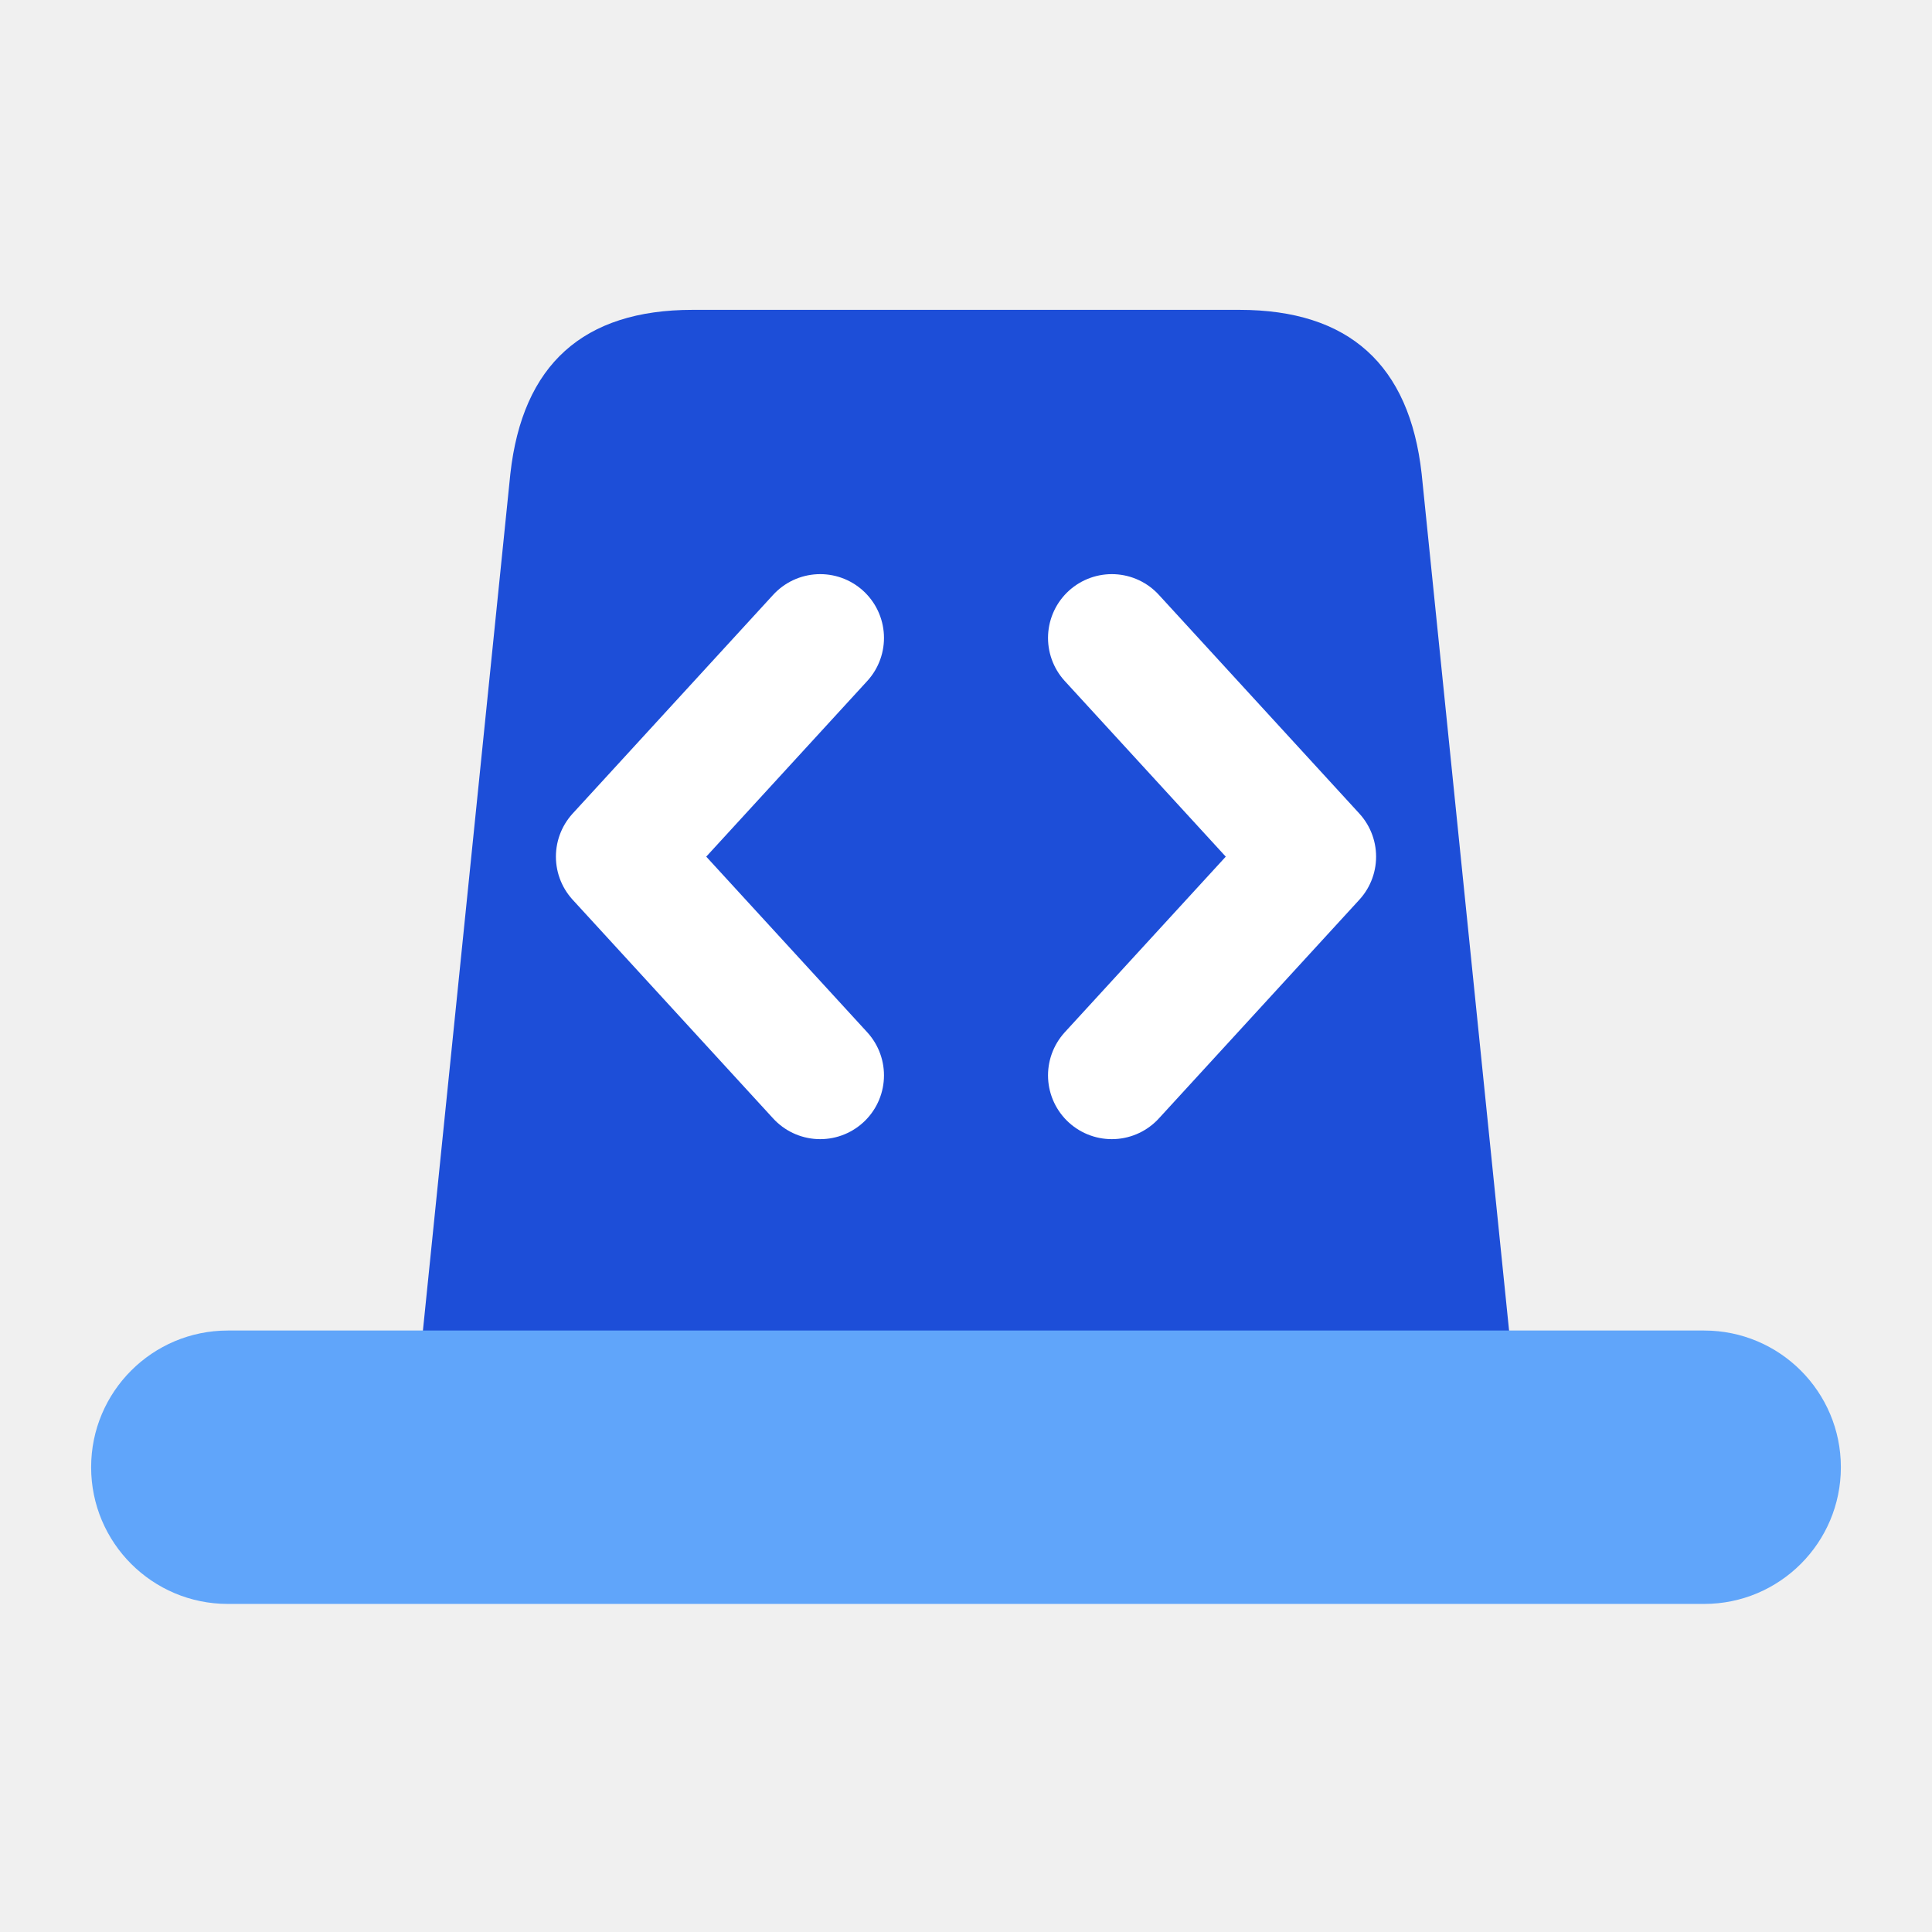
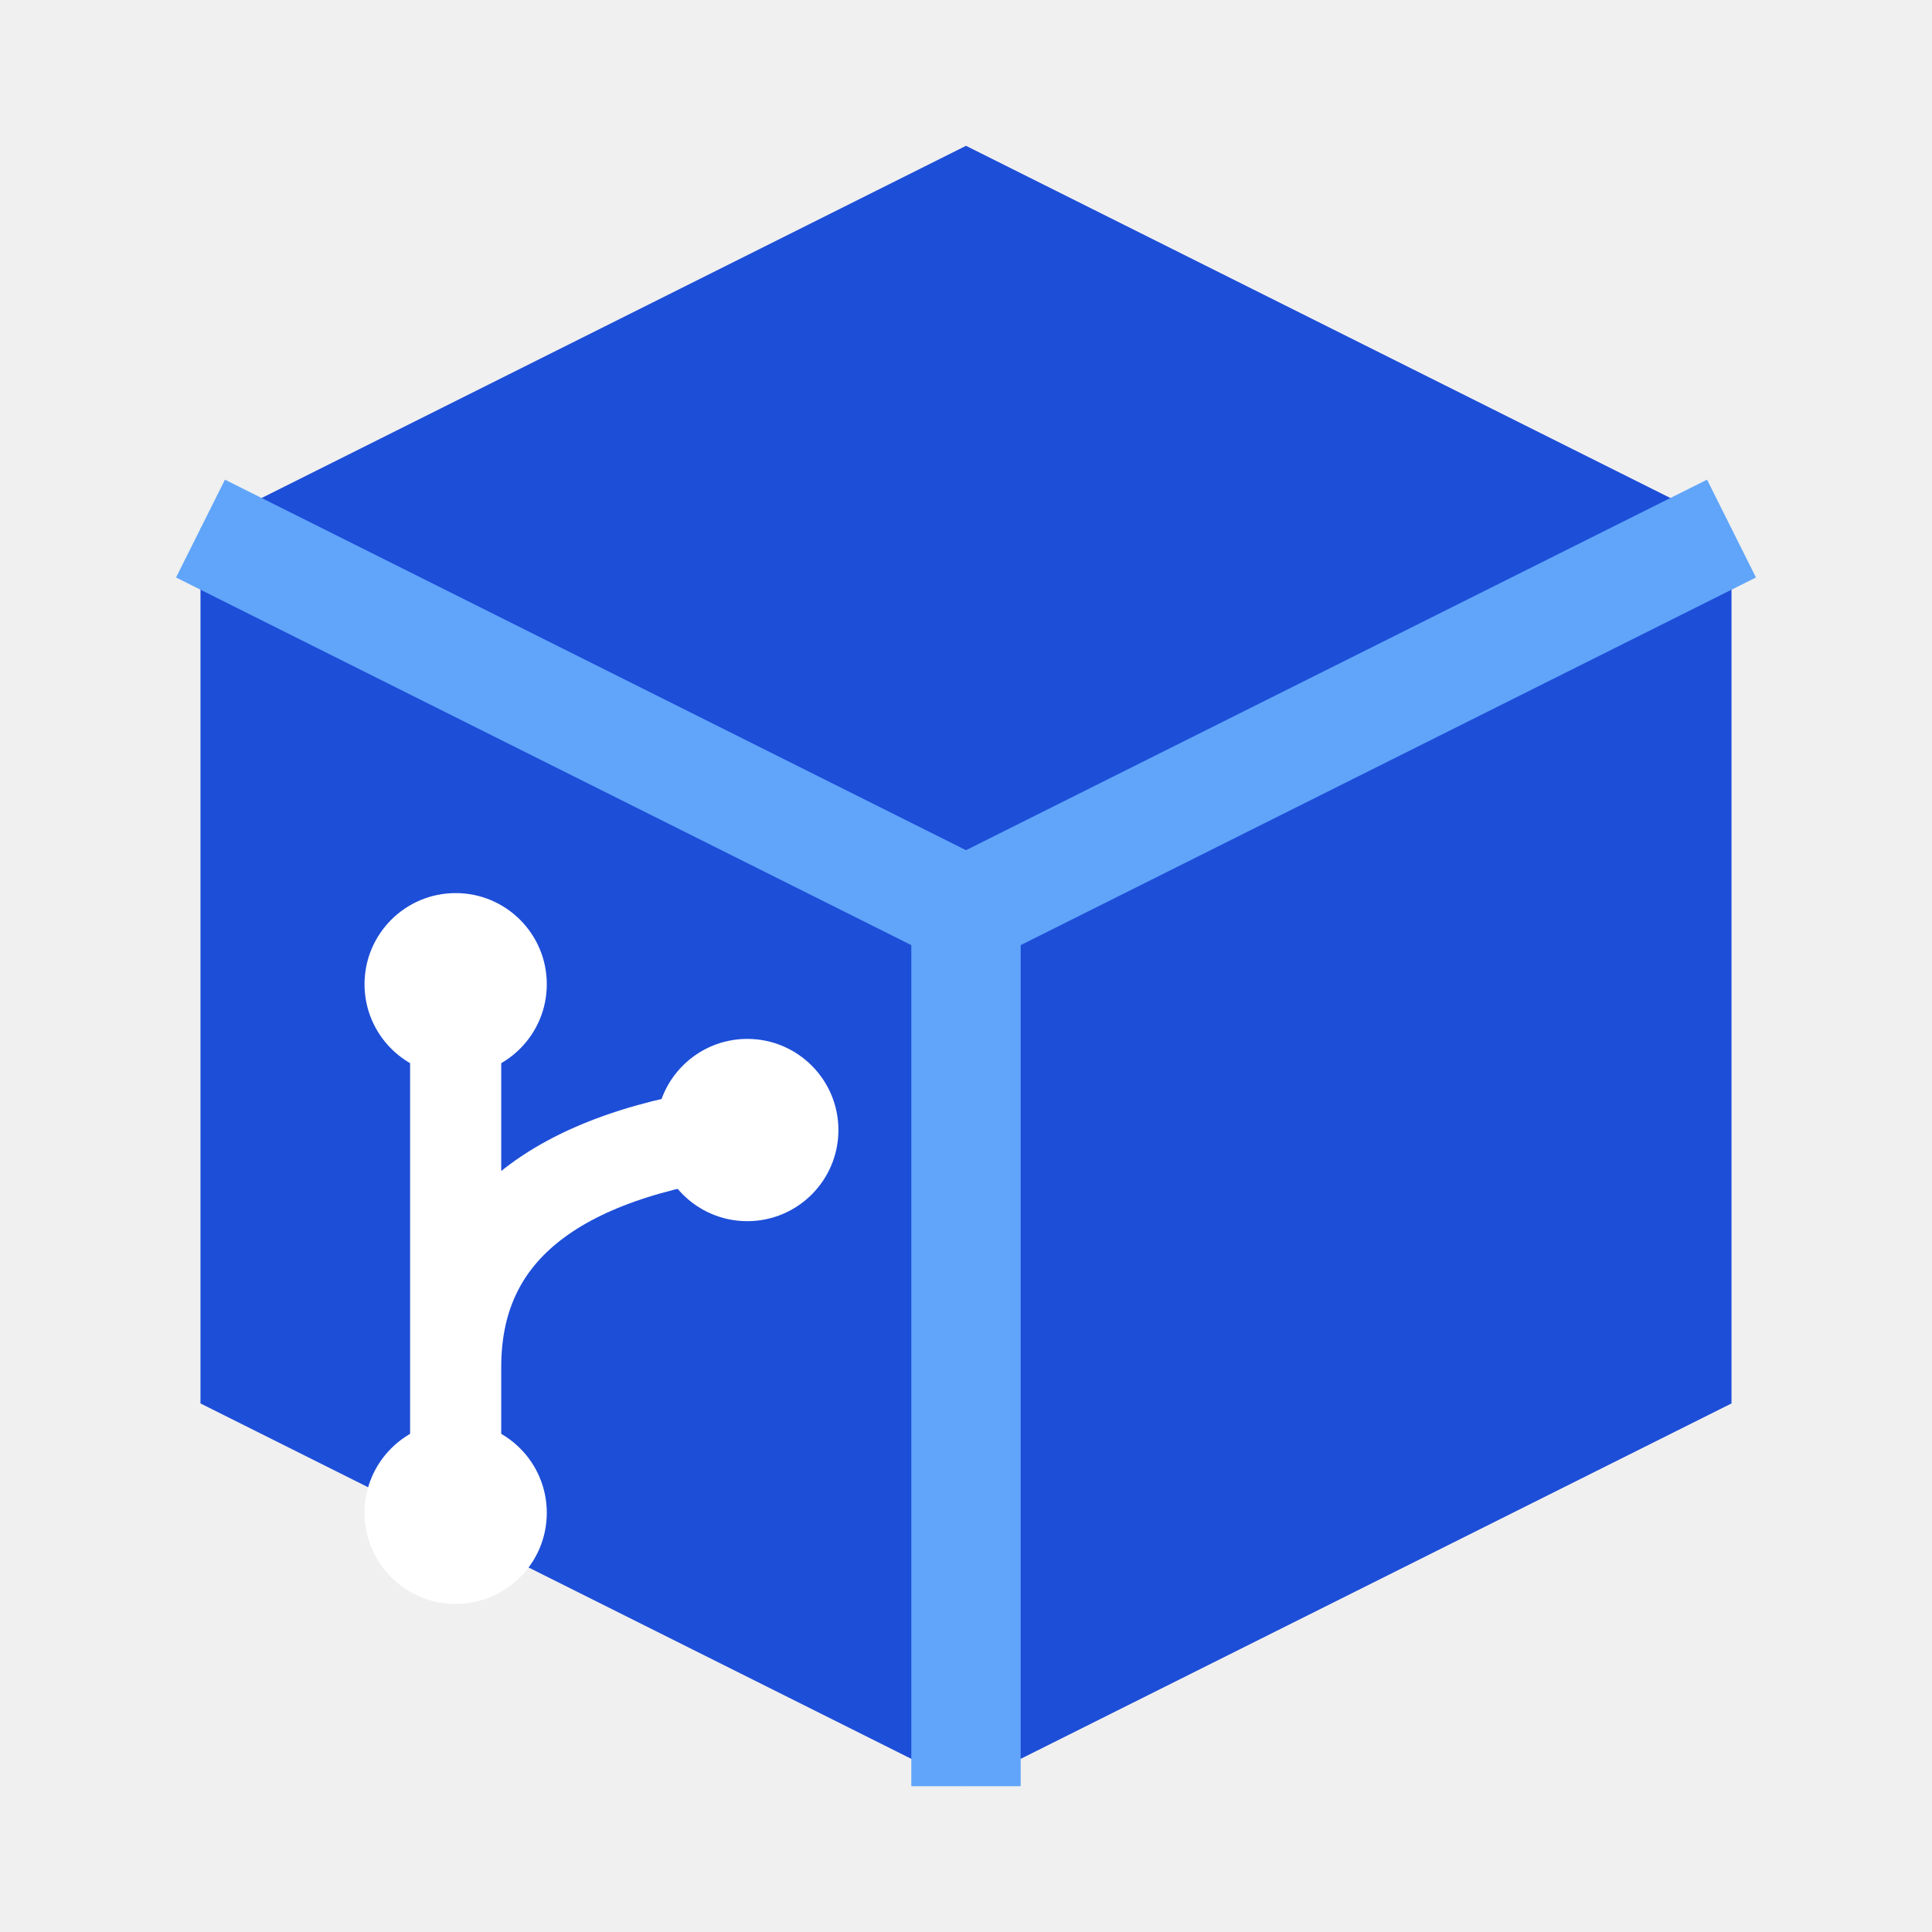
<svg xmlns="http://www.w3.org/2000/svg" viewBox="0 0 212 212">
-   <path d="M46 150 L56 52 Q58 34 76 34 H136 Q154 34 156 52 L166 150 Z" fill="#1d4ed8" />
-   <rect x="10" y="146" width="192" height="30" rx="15" fill="#60a5fa" />
-   <path d="M90 70 L68 94 L90 118 M122 70 L144 94 L122 118" fill="none" stroke="#fff" stroke-width="14" stroke-linecap="round" stroke-linejoin="round" />
+   <path d="M106 16 L190 58 V154 L106 196 L22 154 V58 Z" fill="#1d4ed8" />
+   <path d="M22 58 L106 100 L190 58" fill="none" stroke="#60a5fa" stroke-width="12" stroke-linejoin="round" />
+   <path d="M106 100 V196" stroke="#60a5fa" stroke-width="12" />
+   <path d="M50 108 V168 M50 150 Q50 128 82 124" fill="none" stroke="#fff" stroke-width="10" stroke-linecap="round" />
+   <circle cx="50" cy="108" r="10" fill="#fff" />
+   <circle cx="50" cy="166" r="10" fill="#fff" />
+   <circle cx="82" cy="124" r="10" fill="#fff" />
</svg>
